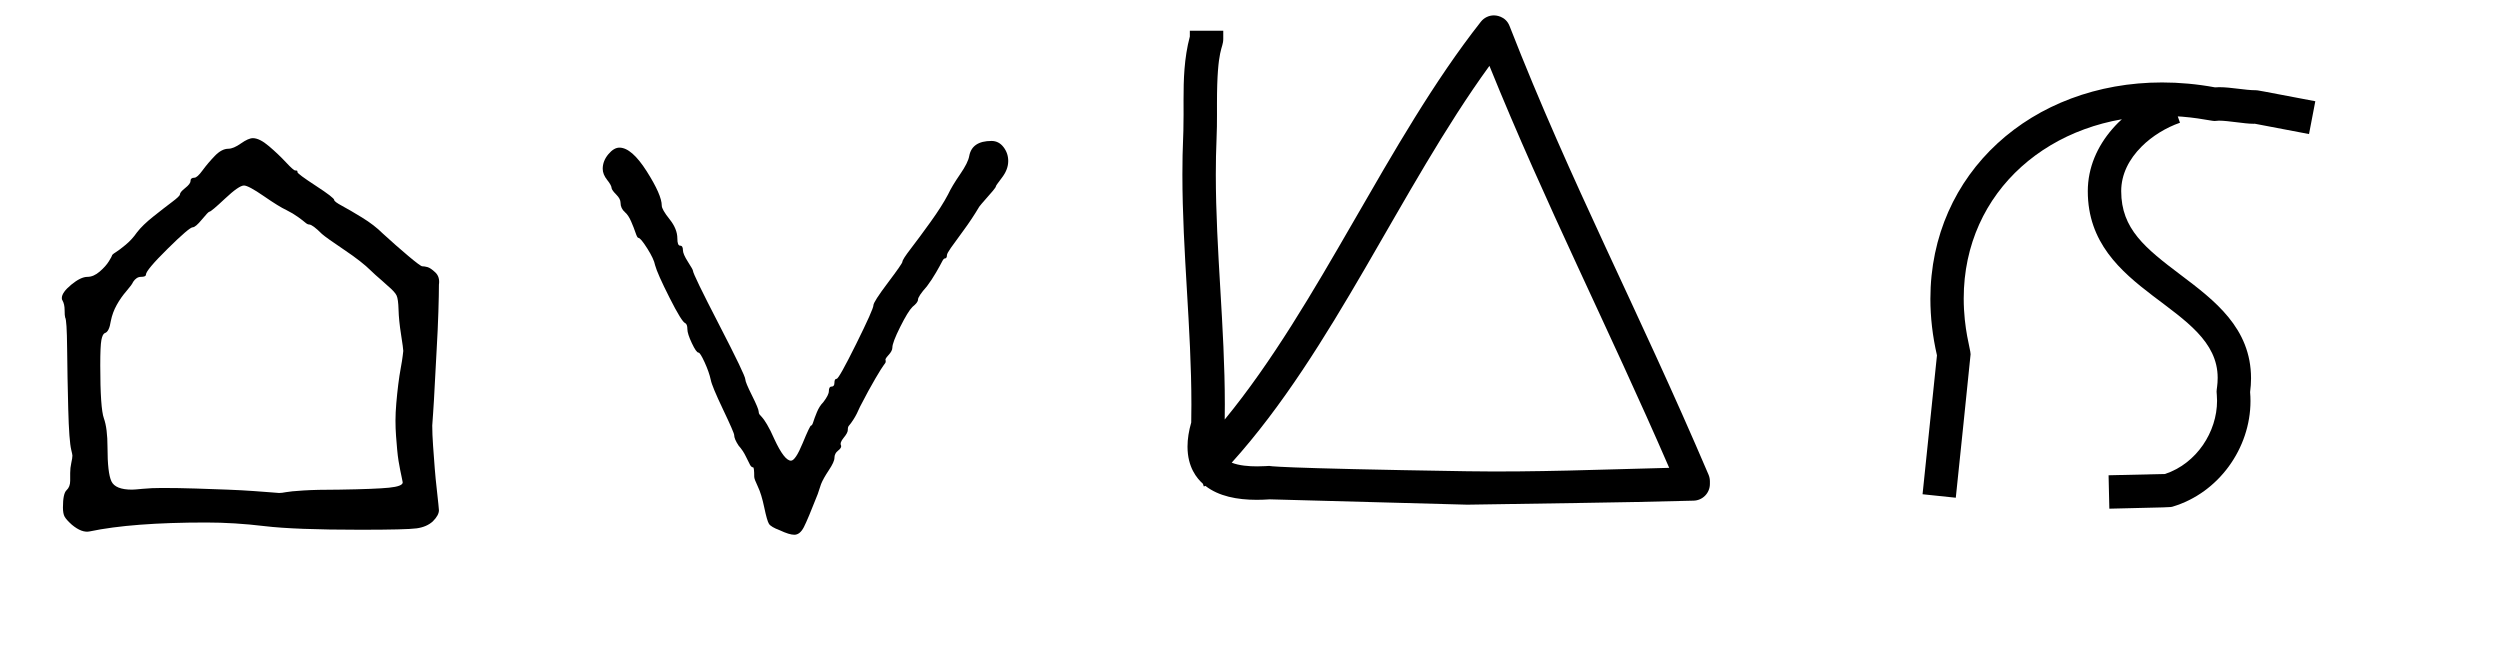
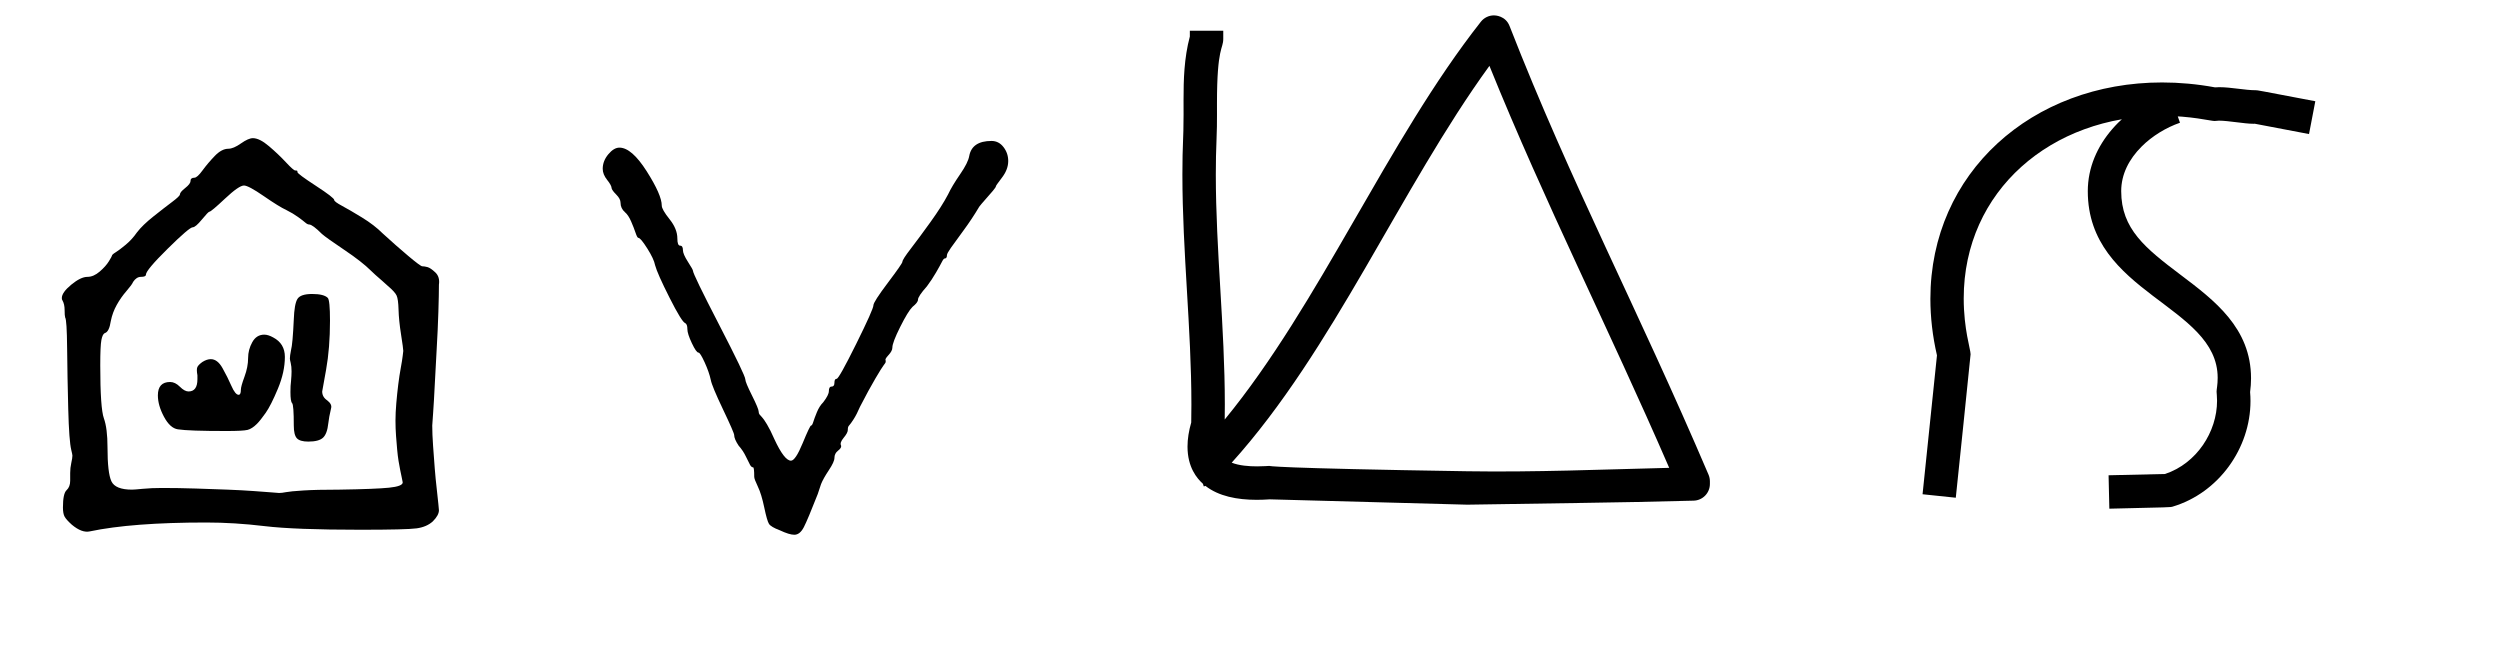
<svg xmlns="http://www.w3.org/2000/svg" version="1.1" width="3740" height="1000" viewBox="0 0 3740 1000">
  <path d="M126 137Q126 137 126 151Q126 160 128.0 169.0Q130 178 130 182Q130 184 128 192Q124 208 122.5 266.0Q121 324 120.5 375.0Q120 426 117 430Q116 433 116.0 443.5Q116 454 112 461Q111 462 111 465Q111 475 128.0 489.0Q145 503 157 503Q168 503 179.0 512.5Q190 522 195.5 531.0Q201 540 201 541Q201 543 207.5 547.0Q214 551 225.5 560.5Q237 570 246 583Q256 596 275.5 611.5Q295 627 309.0 637.5Q323 648 323 651Q323 655 332.5 662.5Q342 670 342 675Q342 681 349 681Q354 681 363.5 694.0Q373 707 385.5 720.0Q398 733 410 733Q419 733 432.5 742.5Q446 752 454 752Q466 752 483.0 737.5Q500 723 513.5 708.5Q527 694 530 694Q533 694 533.5 693.5Q534 693 534 691Q534 688 567.0 666.5Q600 645 600 641Q600 638 614.0 630.5Q628 623 650.0 609.5Q672 596 687 581Q711 559 733.0 540.5Q755 522 758 522Q762 522 767.5 520.5Q773 519 781.5 511.0Q790 503 788 489Q788 472 787.0 440.0Q786 408 784.0 374.0Q782 340 780.5 309.0Q779 278 777.5 257.5Q776 237 776 236Q776 221 777.5 199.5Q779 178 780.5 159.0Q782 140 784.0 123.0Q786 106 787.0 95.0Q788 84 788 84Q788 75 777 64Q766 54 748.0 51.5Q730 49 647 49Q529 49 475.0 55.5Q421 62 370 62Q237 62 161 46Q147 43 129 58Q119 67 116.0 72.5Q113 78 113 89Q113 114 119.5 120.0Q126 126 126 137ZM291 124Q320 124 351.5 123.0Q383 122 408.5 121.0Q434 120 455.0 118.5Q476 117 488.5 116.0Q501 115 501 115Q506 115 513.5 116.5Q521 118 544.5 119.5Q568 121 609 121Q674 122 698.5 124.5Q723 127 723 134Q723 134 722.5 136.5Q722 139 721.0 144.0Q720 149 718.5 156.0Q717 163 715.5 172.5Q714 182 713.0 193.0Q712 204 711.0 217.5Q710 231 710 245Q710 259 711.5 276.5Q713 294 715.0 310.0Q717 326 719.5 339.5Q722 353 723.0 361.5Q724 370 724 370Q724 374 720.0 399.5Q716 425 715.5 444.0Q715 463 712.0 469.5Q709 476 696 487Q693 490 686.0 496.0Q679 502 674.0 506.5Q669 511 666 514Q650 530 618.0 551.5Q586 573 578 580Q561 597 555 597Q552 597 548.0 600.5Q544 604 535.0 610.5Q526 617 514 623Q501 629 473.5 648.0Q446 667 438 667Q429 667 404.0 643.5Q379 620 376 620Q374 620 362.5 606.0Q351 592 346 592Q340 592 301.0 553.5Q262 515 262 507Q262 503 253 503Q245 503 239 494Q237 489 227.0 477.5Q217 466 209.5 452.5Q202 439 199 424Q196 404 188 402Q184 400 182.0 389.5Q180 379 180 344Q180 267 186.5 249.0Q193 231 193 197Q193 151 200.0 136.0Q207 121 237 121Q241 121 256.5 122.5Q272 124 291 124Z" transform="translate(0.00,833.33) scale(0.8333,-0.8333)" fill="#000000" />
+   <path d="m 432.427,-300.259 c 0,-4 2.167,-11.833 6.5,-23.5 4.333,-11.667 6.5,-22.833 6.5,-33.5 0,-10 2.5,-19.5 7.5,-28.5 5,-9 12.167,-13.5 21.5,-13.5 4.667,0 10,1.667 16,5 14,7.333 21,19 21,35 0,18 -4.167,37 -12.5,57 -8.333,20 -15.667,34.5 -22,43.5 -6.333,9 -11.5,15.5 -15.5,19.5 -6,6 -11.667,9.667 -17,11 -5.333,1.333 -18,2 -38,2 -45.333,0 -74.333,-1 -87,-3 -9.333,-1.333 -17.667,-8.833 -25,-22.5 -7.333,-13.667 -11,-26.5 -11,-38.5 0,-16 7.333,-24 22,-24 6,0 11.833,2.833 17.5,8.5 5.667,5.667 10.833,8.5 15.5,8.5 10.667,0 16,-7.333 16,-22 v -7 c -1.333,-7.333 -1.333,-12.333 0,-15 1.333,-2.667 4.333,-5.667 9,-9 5.333,-3.333 10.333,-5 15,-5 8,0 15,5.333 21,16 6,10.667 11.333,21.333 16,32 4.667,10.667 9,16 13,16 2.667,0 4,-3 4,-9 z m 95,-126 c 0.667,-18.667 2.833,-31 6.5,-37 3.667,-6 12.5,-9 26.5,-9 14,0 23.333,2.333 28,7 2.667,2.667 4,16.333 4,41 0,32.667 -2.333,62 -7,88 l -7,39 c 0,6.667 3,12 9,16 6,4.667 8.333,9.333 7,14 -2.667,11.333 -4.333,20.333 -5,27 -1.333,12.667 -4.5,21.333 -9.5,26 -5,4.667 -13.833,7 -26.5,7 -10,0 -16.833,-2 -20.5,-6 -3.667,-4 -5.5,-11.667 -5.5,-23 0,-24.667 -1,-38 -3,-40 -2,-2 -3,-8.667 -3,-20 0,-8 0.333,-14.333 1,-19 0.667,-7.333 1,-13.333 1,-18 0,-6 -0.5,-11 -1.5,-15 -1,-4 -1.5,-6.667 -1.5,-8 0,-3.333 0.667,-8.333 2,-15 2,-7.333 3.667,-25.667 5,-55 z" transform="translate(0.00,833.33) scale(0.8333,0.8333)" fill="#000000" />
  <path d="M116 735Q138 735 165.0 692.5Q192 650 192 631Q192 624 206.0 606.5Q220 589 220 572Q220 559 225.0 559.0Q230 559 230 551Q230 544 239.0 530.0Q248 516 248 514Q248 508 295.0 417.0Q342 326 342 319Q342 314 354.0 290.0Q366 266 366 261Q366 258 367.5 256.0Q369 254 372.0 251.0Q375 248 381.0 238.0Q387 228 394 212Q412 173 424 173Q432 173 445.0 204.5Q458 236 460 236Q462 236 464.0 242.5Q466 249 470.5 260.0Q475 271 482 278Q492 291 492 298Q492 306 497.0 306.0Q502 306 502.0 313.0Q502 320 506 320Q510 320 541.0 382.5Q572 445 572 452Q572 458 598.0 492.5Q624 527 624 530Q624 534 639.0 553.5Q654 573 674.5 601.5Q695 630 706 651Q713 666 727.5 687.0Q742 708 744 720Q749 747 784 747Q797 747 805.5 736.0Q814 725 814 711Q814 696 803.0 681.5Q792 667 792 666Q792 664 786.5 657.5Q781 651 773.0 642.0Q765 633 762 629Q749 607 733.5 586.0Q718 565 711.0 555.0Q704 545 704 542Q704 536 700 536Q698 536 695.0 530.0Q692 524 684.5 511.0Q677 498 668 486Q652 468 652 462Q652 457 642 449Q634 441 620.0 413.0Q606 385 606 376Q606 370 599.0 362.5Q592 355 594 353Q594 352 594 350Q594 349 590.5 344.5Q587 340 575.5 320.5Q564 301 548 270Q542 256 536.5 247.5Q531 239 529.0 237.0Q527 235 526.5 233.0Q526 231 526 228Q526 223 518.5 214.0Q511 205 514 200Q515 196 508.5 191.0Q502 186 502 178Q502 171 492.0 156.0Q482 141 478 131Q476 125 472 113Q454 67 447.0 53.5Q440 40 430 40Q421 40 404 48Q388 54 384.5 59.5Q381 65 376 89Q371 113 364.5 126.5Q358 140 358 144Q358 161 356 161Q353 161 350.5 165.5Q348 170 343.0 180.5Q338 191 330 200Q322 212 322 219Q322 223 302.0 265.0Q282 307 280 318Q277 332 269.0 349.5Q261 367 258 367Q254 367 246.0 384.0Q238 401 238 409Q238 418 234 420Q228 422 206.0 465.5Q184 509 180 524Q178 535 166.0 554.0Q154 573 150 573Q148 573 145.0 582.0Q142 591 137.0 602.5Q132 614 126 619Q118 626 118 636Q118 643 110.5 650.5Q103 658 102 662Q102 667 94.0 677.0Q86 687 86 697Q86 711 96.0 723.0Q106 735 116 735Z" transform="translate(830.00,833.33) scale(0.8333,-0.8333)" fill="#000000" />
  <path d="M 158.86,260.96 C 158.86,375.30 172.34,489.24 172.34,605.15 C 172.34,612.62 172.28,620.11 172.16,627.61 C 314.43,454.35 415.10,210.75 555.34,32.56 C 560.08,26.53 567.27,23.00 575.00,23.00 C 576.69,23.00 592.25,23.43 598.28,38.88 C 690.29,274.49 789.49,460.57 895.99,710.17 C 897.33,713.30 898.00,716.65 898.00,720.00 L 898.00,724.00 C 898.00,737.57 887.19,748.65 873.63,748.99 C 761.86,752.10 647.89,753.01 535.00,755.00 C 534.77,755.00 534.77,755.00 239.55,747.02 C 232.96,747.47 226.43,747.73 219.99,747.73 C 190.91,747.73 163.07,742.38 143.35,726.91 C 143.35,726.91 140.93,727.71 140.88,727.73 L 139.54,723.70 C 130.76,715.79 116.52,699.23 116.52,668.14 C 116.52,656.75 118.44,644.61 122.08,632.03 C 122.26,623.14 122.34,614.25 122.34,605.35 C 122.34,491.21 108.87,377.16 108.87,261.26 C 108.87,213.49 110.62,210.87 110.62,171.38 C 110.62,164.03 110.58,156.36 110.58,149.79 C 110.58,119.40 111.33,87.26 120.00,54.62 L 120.00,46.00 L 170.00,46.00 L 170.00,58.00 C 170.00,73.77 160.59,69.55 160.59,154.29 C 160.59,160.59 160.61,165.97 160.61,172.20 C 160.61,183.61 160.52,195.22 159.97,207.08 C 159.20,225.03 158.86,242.99 158.86,260.96  Z M 182.63,692.16 C 193.68,696.58 208.26,697.69 220.64,697.69 C 230.57,697.69 236.84,697.00 239.00,697.00 C 239.34,697.00 239.32,700.35 535.15,705.00 C 635.72,706.58 737.20,702.33 837.13,699.89 C 746.58,491.18 651.15,303.64 568.18,98.52 C 434.81,282.24 334.57,523.73 182.63,692.16 Z" transform="translate(1660.00,-0.00) scale(1,1)" fill="#000000" />
  <path d="M 577.64,565.25 C 577.64,456.40 383.33,439.54 383.33,286.00 C 383.33,215.36 440.44,158.77 504.81,136.38 L 521.24,183.61 C 500.67,190.76 479.72,203.37 463.83,219.27 C 444.85,238.24 433.32,260.88 433.32,285.95 C 433.32,342.59 469.36,371.28 522.33,411.26 C 572.69,449.26 627.55,490.67 627.55,565.94 C 627.55,572.64 627.10,579.52 626.16,586.58 C 626.55,591.04 626.73,595.49 626.73,599.92 C 626.73,670.56 579.14,737.39 510.17,757.95 C 506.95,758.91 506.95,758.91 415.57,760.99 L 414.43,711.01 L 498.87,709.09 C 546.17,693.40 576.72,646.05 576.72,599.58 C 576.72,594.79 576.00,586.14 576.00,586.00 C 576.00,581.85 577.64,576.17 577.64,565.25  Z M 197.72,446.47 C 197.72,492.62 208.00,522.50 208.00,530.00 C 208.00,532.16 186.84,735.12 185.86,744.60 C 185.86,744.60 136.14,739.44 136.14,739.40 C 157.70,531.63 157.70,531.63 157.70,531.63 C 151.03,502.59 147.85,474.33 147.85,447.12 C 147.85,258.30 300.17,123.35 494.47,123.35 C 520.32,123.35 546.83,125.74 573.72,130.70 C 575.87,130.50 577.95,130.42 579.99,130.42 C 597.86,130.42 618.35,135.00 635.00,135.00 C 637.38,135.00 637.38,135.00 723.71,151.45 C 723.71,151.45 714.35,200.56 714.29,200.55 C 633.32,185.13 633.32,185.13 633.32,185.13 C 632.48,185.15 631.65,185.17 630.82,185.17 C 617.86,185.17 593.41,180.49 579.47,180.49 C 576.64,180.49 576.40,181.00 573.00,181.00 C 566.76,181.00 538.47,173.33 494.42,173.33 C 329.07,173.33 197.72,285.24 197.72,446.47 Z" transform="translate(2740.00,-0.00) scale(1,1)" fill="#000000" />
</svg>
